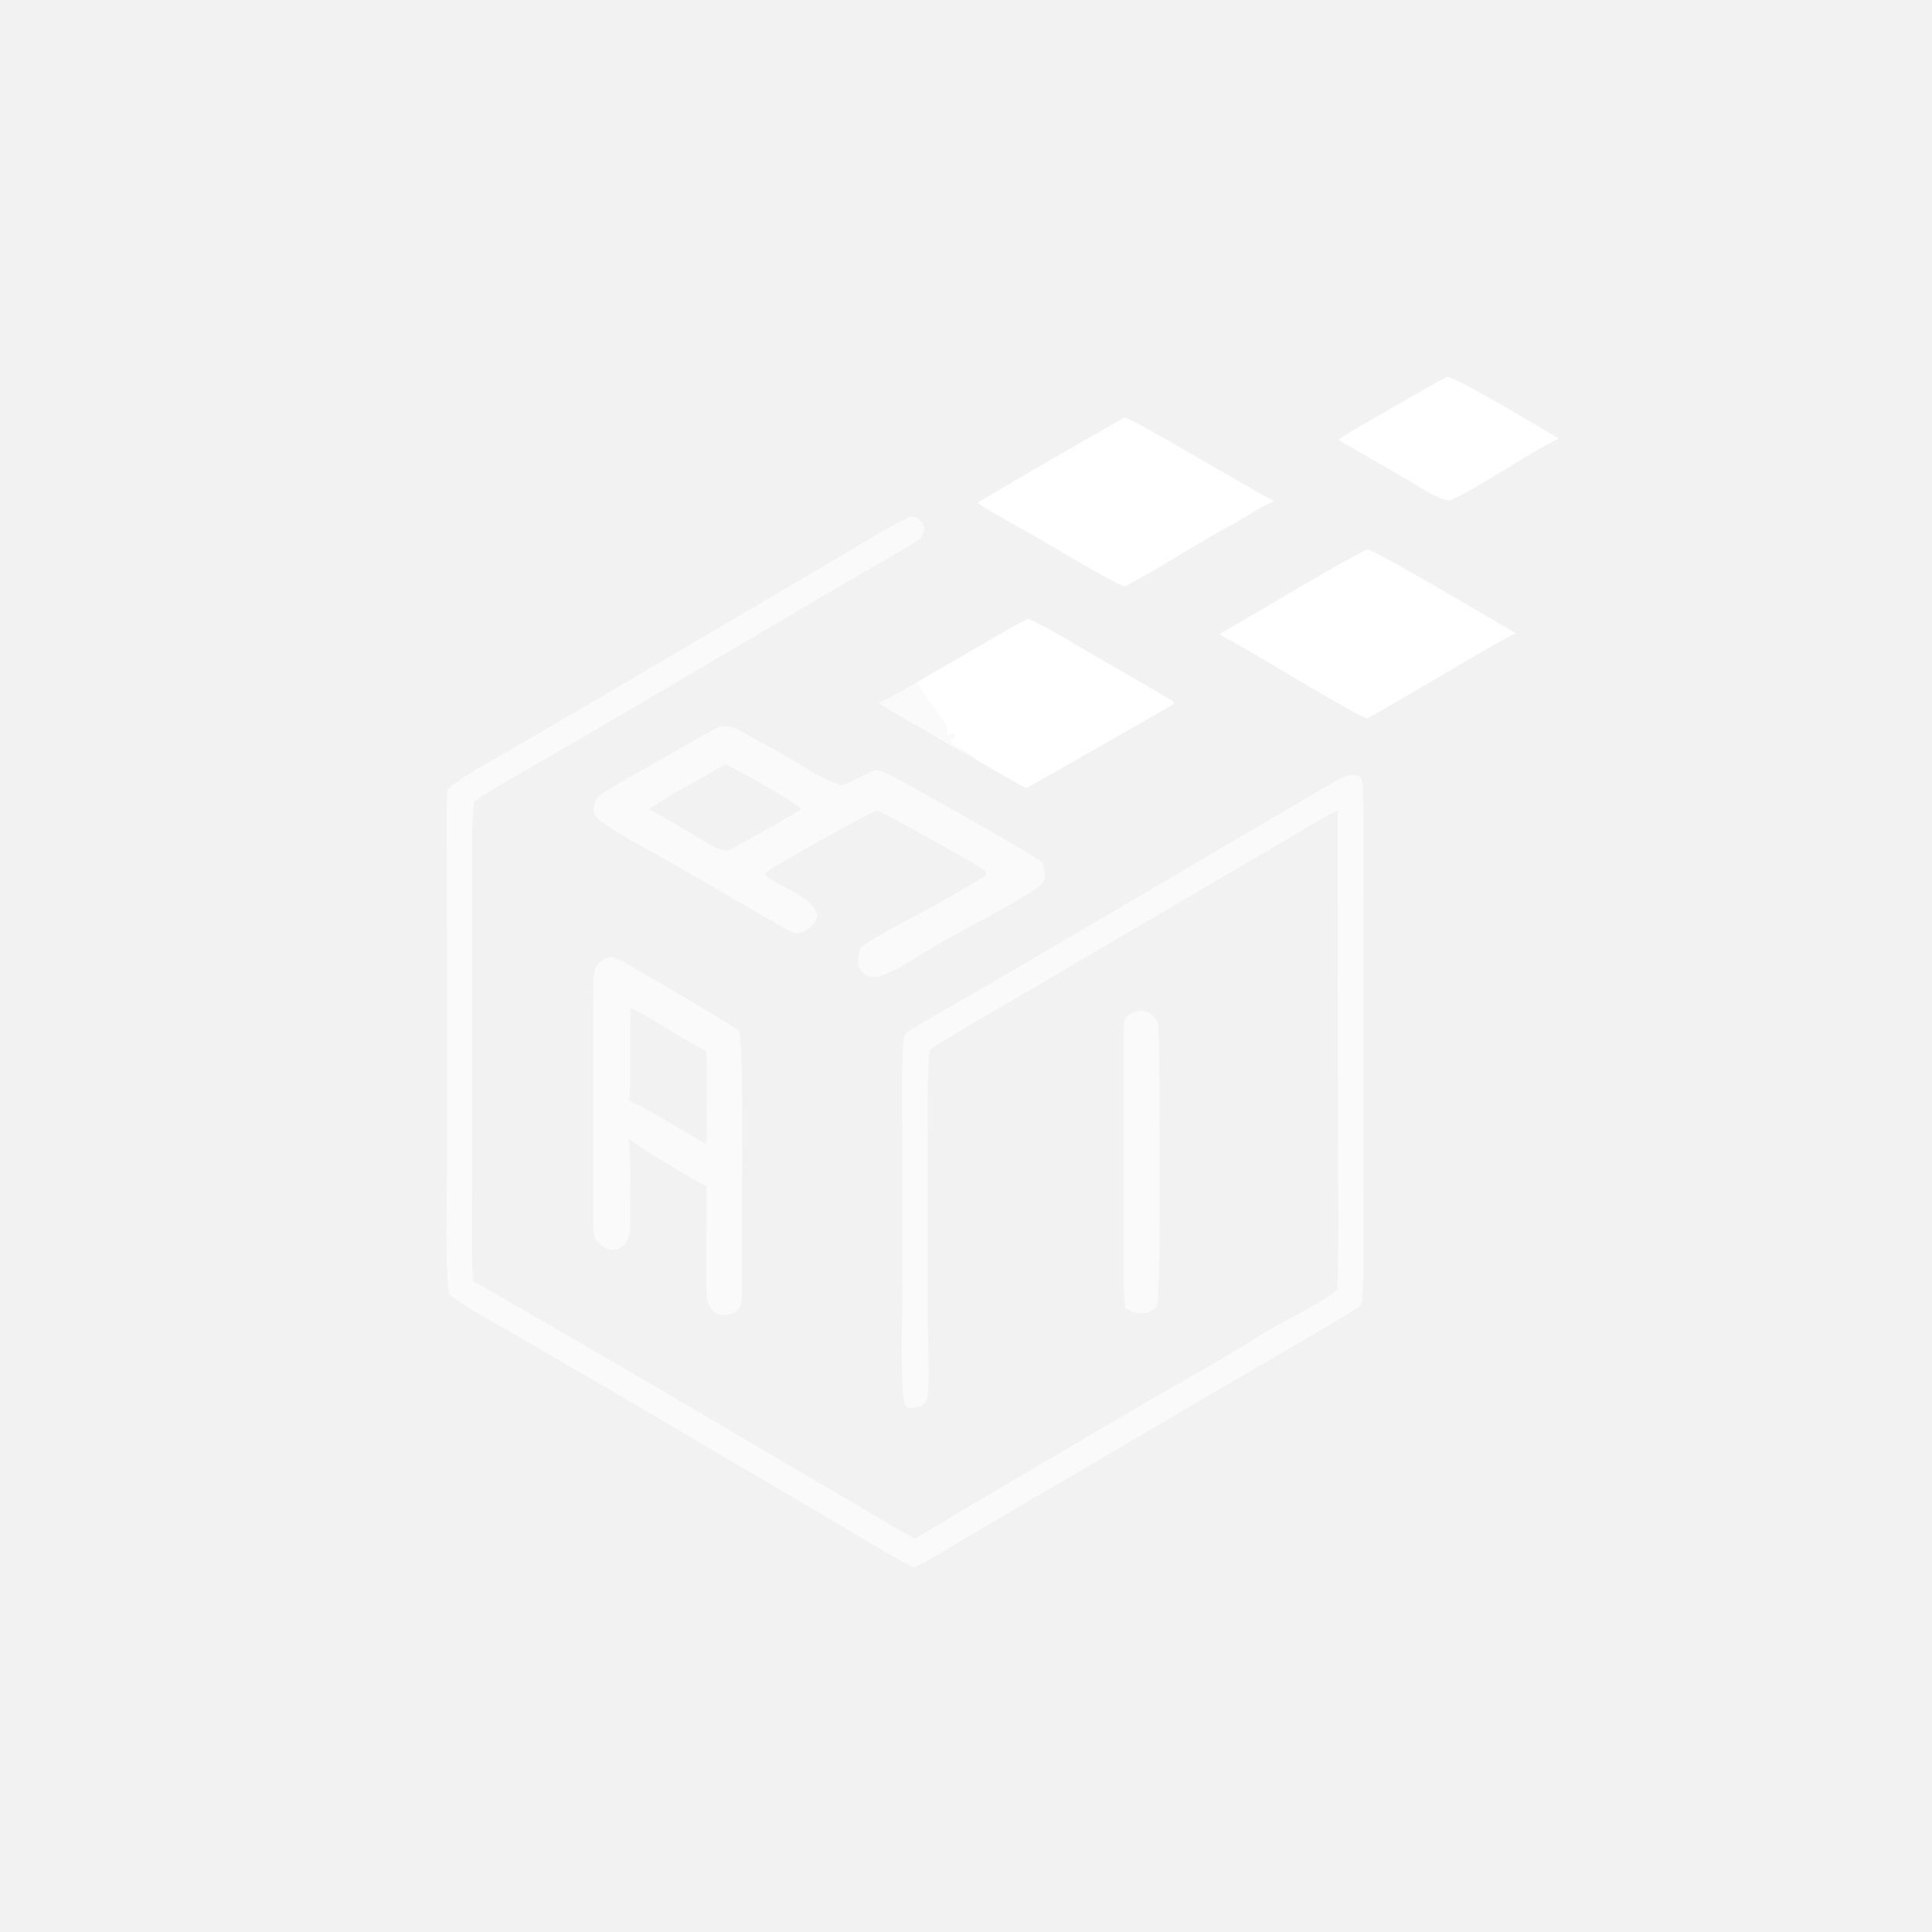
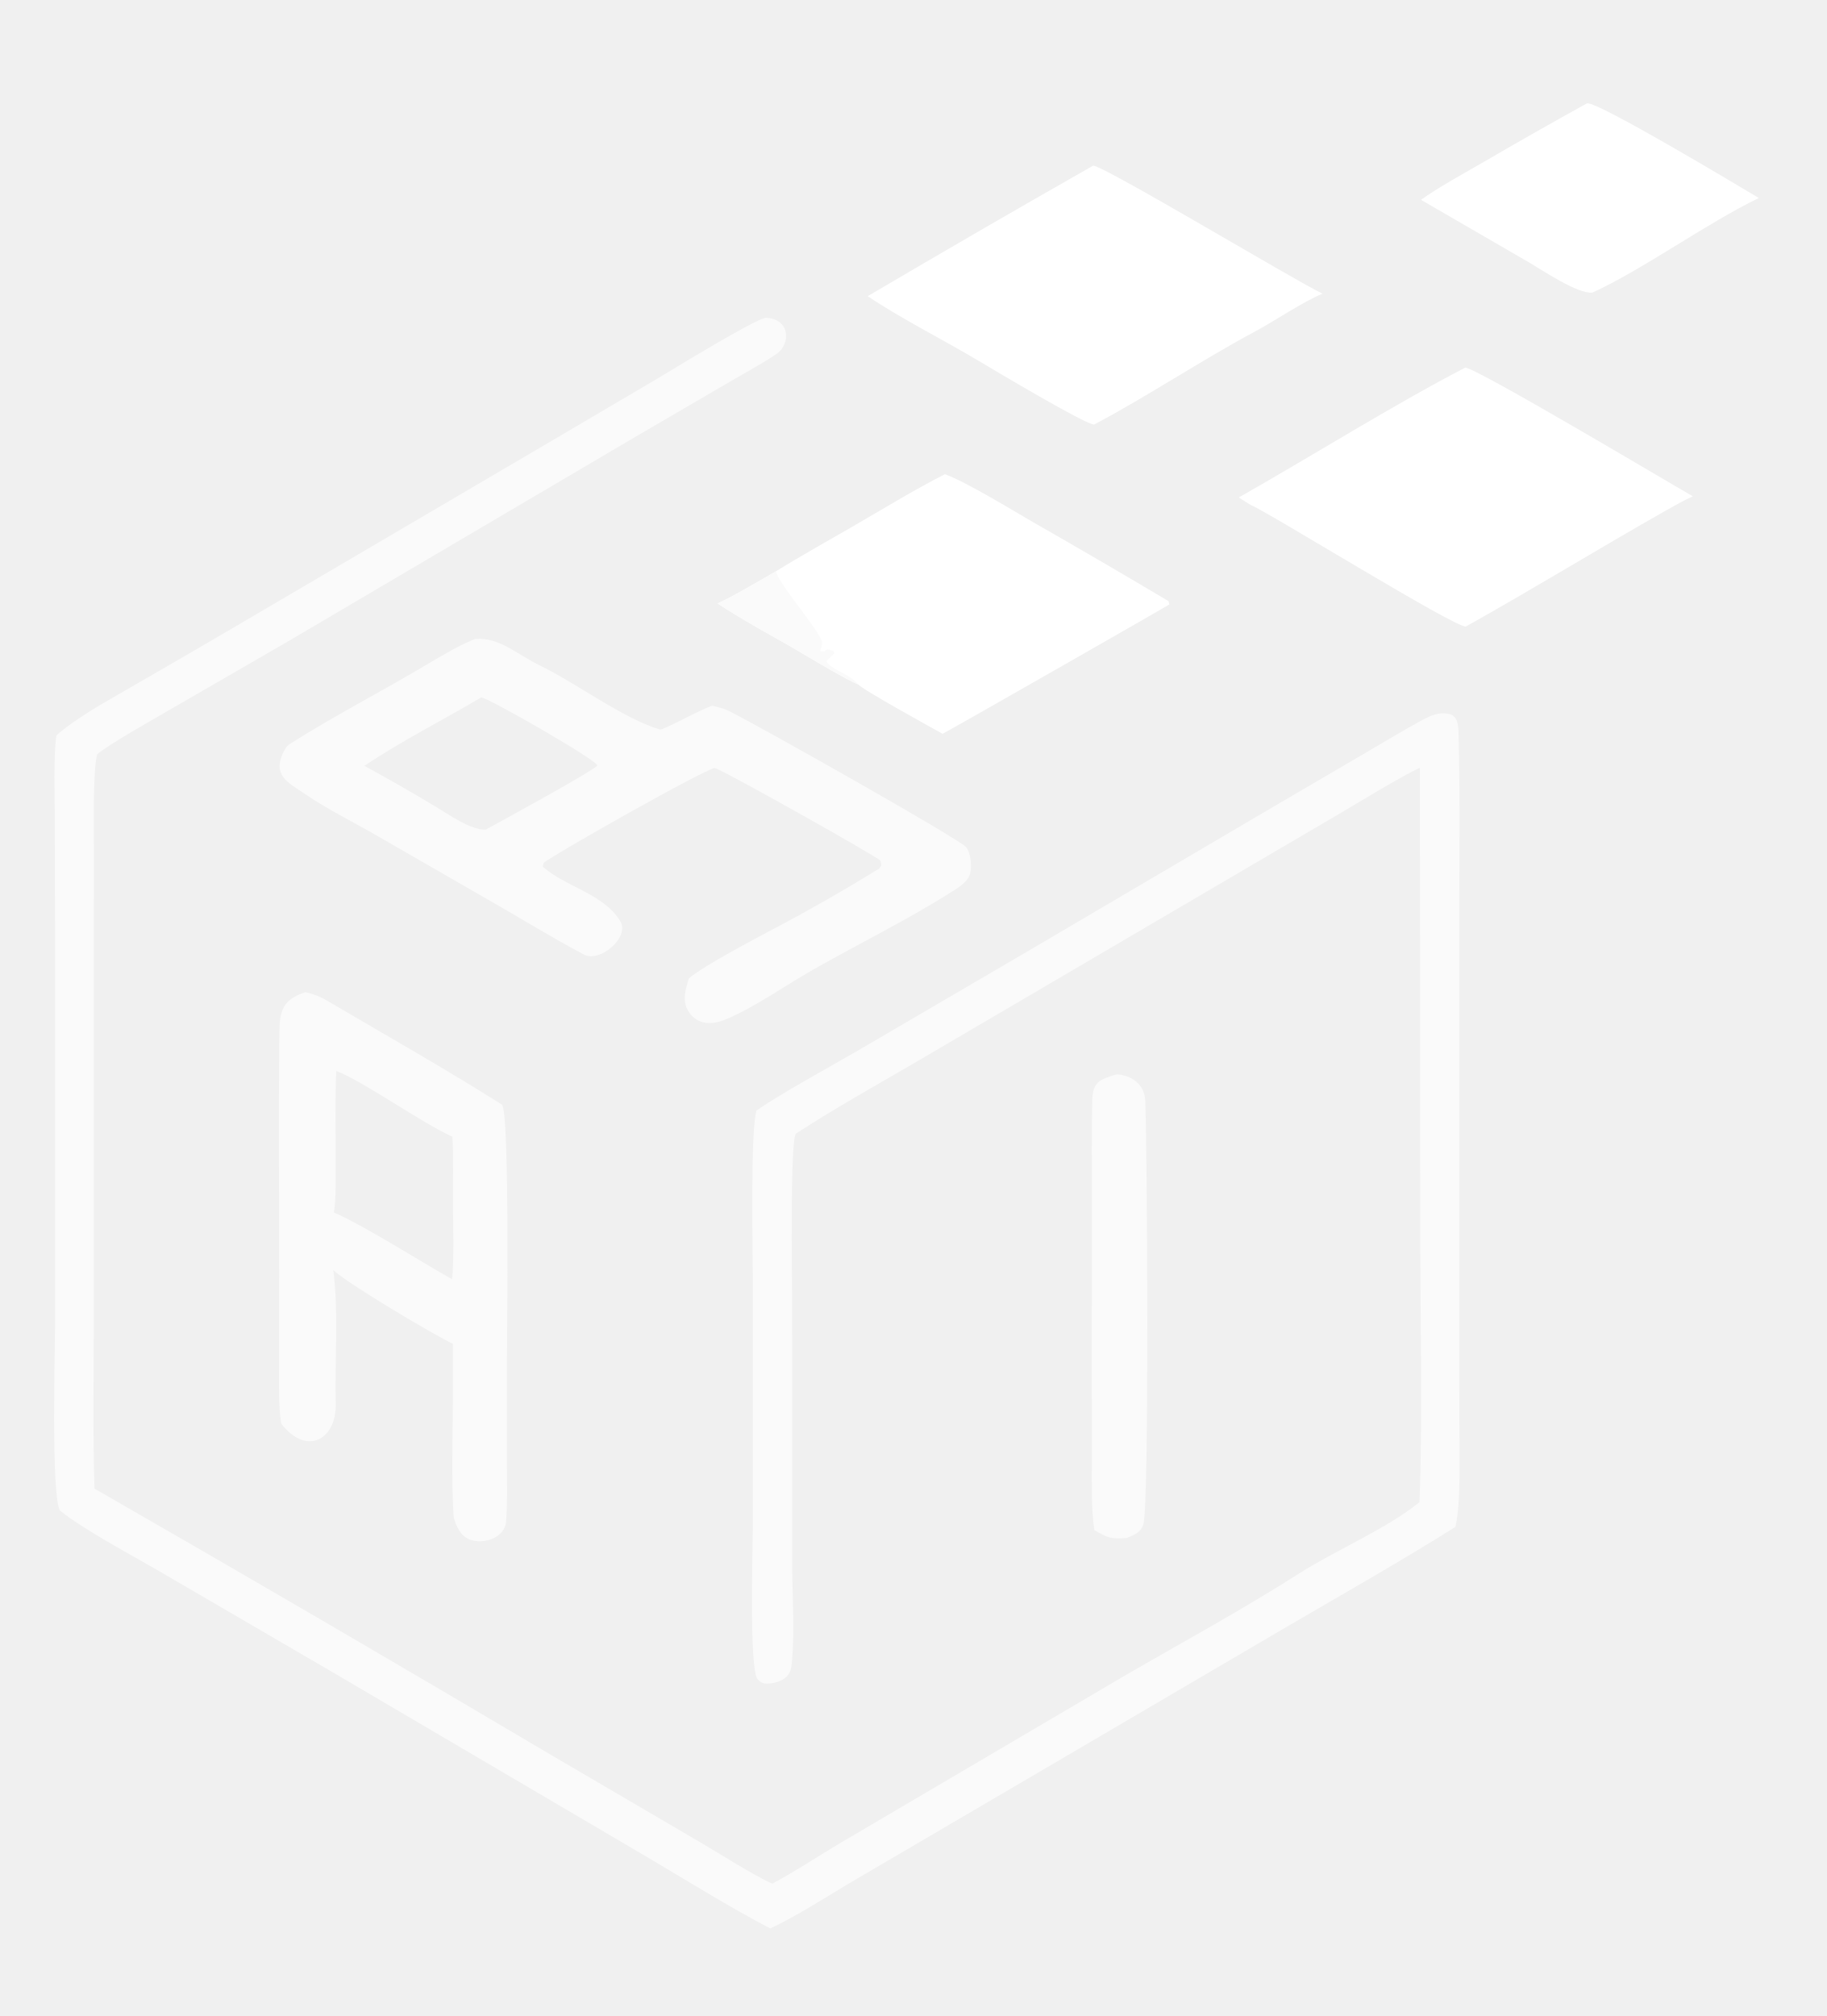
- <svg xmlns="http://www.w3.org/2000/svg" width="47" height="47" viewBox="0 0 47 47" fill="none">
-   <rect width="47" height="47" fill="white" fill-opacity="0.15" />
-   <path d="M22.149 12.572C22.54 12.578 22.567 12.985 22.323 13.15C22.118 13.287 21.846 13.435 21.63 13.562L20.078 14.466L14.611 17.685L12.577 18.861C12.305 19.021 11.78 19.313 11.544 19.497C11.471 19.742 11.491 20.725 11.491 21.041L11.489 23.387L11.489 28.355C11.49 29.264 11.471 30.253 11.5 31.157C13.914 32.542 16.317 33.944 18.712 35.362L21.117 36.771C21.42 36.947 21.964 37.296 22.261 37.426C22.644 37.223 23.069 36.937 23.458 36.712L27.921 34.088C28.822 33.567 29.75 33.061 30.626 32.502C31.198 32.138 32.031 31.785 32.535 31.372C32.587 30.03 32.547 28.445 32.547 27.087L32.542 19.715C32.324 19.803 31.499 20.306 31.261 20.446L28.761 21.911L24.513 24.403C23.933 24.74 23.198 25.152 22.638 25.52C22.54 25.585 22.575 27.878 22.575 28.09L22.576 32.338C22.577 32.847 22.618 33.39 22.573 33.895C22.565 33.983 22.555 34.073 22.491 34.138C22.415 34.217 22.273 34.253 22.166 34.252C22.11 34.251 22.065 34.223 22.028 34.183C21.89 34.03 21.952 32.061 21.952 31.727L21.951 27.779C21.951 27.369 21.912 25.438 22.011 25.155C22.349 24.912 23.226 24.431 23.606 24.211L26.32 22.624L30.115 20.392L31.631 19.506C31.939 19.325 32.25 19.137 32.563 18.965C32.708 18.891 32.828 18.825 32.998 18.859C33.137 18.882 33.152 19.033 33.155 19.154C33.181 20.153 33.167 21.18 33.166 22.178L33.166 27.746L33.168 30.096C33.168 30.517 33.198 31.393 33.105 31.765C32.215 32.323 31.305 32.838 30.399 33.366L26.289 35.776L23.602 37.351C23.196 37.588 22.641 37.949 22.229 38.136C21.632 37.833 20.672 37.236 20.059 36.878L15.291 34.076L12.505 32.453C12.083 32.209 11.301 31.791 10.949 31.502C10.81 31.217 10.874 28.953 10.875 28.48L10.875 22.894L10.87 20.533C10.869 20.251 10.848 19.445 10.896 19.2C11.039 19.063 11.415 18.819 11.599 18.712C12.266 18.325 12.937 17.941 13.602 17.551L18.601 14.617L20.458 13.524C20.726 13.364 21.916 12.635 22.149 12.572Z" fill="#FAFAFA" />
-   <path d="M17.547 17.668C17.937 17.642 18.196 17.911 18.586 18.099C19.131 18.361 19.909 18.942 20.478 19.107C20.527 19.122 21.123 18.786 21.308 18.73C21.398 18.749 21.492 18.773 21.575 18.814C21.966 19.004 25.259 20.857 25.342 20.978C25.412 21.08 25.429 21.267 25.403 21.385C25.374 21.516 25.223 21.611 25.115 21.679C24.41 22.125 23.651 22.498 22.924 22.909C22.491 23.154 22.001 23.502 21.55 23.696C21.429 23.748 21.294 23.787 21.162 23.754C21.059 23.729 20.977 23.661 20.924 23.571C20.826 23.402 20.886 23.23 20.936 23.057C21.201 22.838 21.971 22.44 22.297 22.264C22.862 21.966 23.416 21.649 23.959 21.313C24.002 21.247 23.994 21.279 23.978 21.189C23.917 21.12 21.442 19.728 21.348 19.72C21.23 19.709 18.739 21.12 18.631 21.225C18.627 21.242 18.621 21.262 18.616 21.283C18.977 21.604 19.577 21.711 19.846 22.146C20.006 22.405 19.522 22.812 19.273 22.68C18.757 22.408 18.259 22.098 17.752 21.809L15.983 20.792C15.598 20.57 15.204 20.378 14.834 20.125C14.58 19.953 14.328 19.842 14.491 19.483C14.517 19.428 14.55 19.368 14.603 19.335C15.315 18.884 16.071 18.497 16.795 18.064C17.019 17.931 17.312 17.758 17.547 17.668ZM15.785 19.684C16.161 19.888 16.532 20.101 16.899 20.322C17.11 20.446 17.481 20.713 17.715 20.695C17.946 20.567 19.424 19.764 19.484 19.676C19.45 19.575 17.733 18.593 17.639 18.598C17.008 18.972 16.4 19.273 15.785 19.684Z" fill="#FAFAFA" />
-   <path d="M14.849 23.277C14.936 23.293 15.075 23.342 15.162 23.393C16.026 23.901 17.148 24.538 17.967 25.06C18.097 25.143 18.047 28.914 18.047 29.206L18.048 30.785C18.047 31.077 18.058 31.409 18.033 31.688C18.007 31.98 17.536 32.092 17.343 31.889C17.27 31.812 17.204 31.664 17.199 31.565C17.167 30.989 17.186 30.401 17.189 29.823L17.191 28.858C16.892 28.717 15.506 27.896 15.291 27.687C15.378 28.35 15.313 29.132 15.33 29.807C15.344 30.371 14.873 30.65 14.465 30.126C14.417 29.845 14.43 29.433 14.43 29.138L14.431 27.719C14.432 26.487 14.421 25.255 14.434 24.023C14.438 23.624 14.437 23.409 14.849 23.277ZM15.3 26.773C15.757 26.968 16.689 27.559 17.176 27.832C17.21 27.582 17.192 26.919 17.191 26.638C17.19 26.376 17.202 25.816 17.181 25.571C16.663 25.332 15.758 24.684 15.338 24.526C15.317 25.013 15.332 25.499 15.328 25.985C15.326 26.201 15.339 26.569 15.3 26.773Z" fill="#FAFAFA" />
-   <path d="M33.261 13.363C33.455 13.376 36.416 15.144 36.875 15.405C36.724 15.474 36.59 15.55 36.447 15.632C35.383 16.232 34.337 16.877 33.271 17.472C33.085 17.485 30.161 15.671 29.855 15.542C29.841 15.537 29.692 15.44 29.667 15.424C30.793 14.786 32.143 13.942 33.261 13.363Z" fill="white" />
-   <path d="M27.355 10.156C27.549 10.171 30.504 11.95 30.996 12.19C30.693 12.311 30.221 12.631 29.917 12.794C29.082 13.24 28.197 13.829 27.369 14.266C27.231 14.265 25.807 13.417 25.537 13.255C25.028 12.95 24.262 12.56 23.776 12.229C24.964 11.528 26.157 10.837 27.355 10.156Z" fill="white" />
-   <path d="M22.32 16.596C22.688 16.365 23.121 16.125 23.501 15.906C23.977 15.632 24.516 15.299 25.002 15.054C25.343 15.179 26.054 15.616 26.393 15.812C27.116 16.225 27.835 16.644 28.551 17.069L28.564 17.121C28.551 17.136 25.276 19.006 24.964 19.175C24.791 19.078 23.682 18.468 23.624 18.39C23.464 18.332 22.901 17.996 22.73 17.895C22.296 17.638 21.807 17.383 21.392 17.105C21.641 16.995 22.069 16.738 22.32 16.596Z" fill="white" />
-   <path d="M21.392 17.105C21.641 16.995 22.069 16.738 22.32 16.596C22.34 16.77 23.012 17.536 23.049 17.714C23.058 17.754 23.033 17.824 23.018 17.863C23.158 17.892 23.053 17.796 23.227 17.858L23.249 17.898C23.206 17.939 23.162 17.979 23.118 18.019C23.189 18.165 23.458 18.198 23.624 18.39C23.464 18.332 22.901 17.996 22.73 17.895C22.296 17.638 21.807 17.383 21.392 17.105Z" fill="#FAFAFA" />
-   <path d="M35.195 9.167C35.373 9.14 37.593 10.474 37.922 10.67C37.094 11.071 36.069 11.813 35.281 12.171C35.047 12.197 34.488 11.817 34.255 11.681L32.56 10.7C32.792 10.527 33.293 10.25 33.565 10.093C34.105 9.778 34.648 9.469 35.195 9.167Z" fill="white" />
-   <path d="M27.718 24.583C27.768 24.576 27.835 24.595 27.883 24.61C27.997 24.647 28.091 24.723 28.143 24.832C28.17 24.89 28.179 24.948 28.182 25.012C28.211 25.657 28.25 31.468 28.149 31.733C28.101 31.86 28.002 31.892 27.886 31.941C27.625 31.958 27.599 31.941 27.375 31.816C27.322 31.508 27.334 31.038 27.334 30.714L27.333 29.199L27.334 26.491C27.334 25.995 27.33 25.499 27.34 25.002C27.347 24.696 27.457 24.664 27.718 24.583Z" fill="#FAFAFA" />
+ <svg xmlns="http://www.w3.org/2000/svg" width="29" height="32" viewBox="0 0 29 32" fill="none">
+   <path d="M12.149 5.044C12.54 5.05 12.567 5.458 12.322 5.622C12.118 5.76 11.846 5.908 11.63 6.034L10.078 6.939L4.611 10.158L2.577 11.334C2.305 11.493 1.78 11.786 1.544 11.969C1.471 12.215 1.491 13.198 1.491 13.514L1.489 15.86L1.489 20.828C1.49 21.736 1.471 22.726 1.5 23.629C3.914 25.015 6.318 26.417 8.712 27.835L11.117 29.243C11.42 29.419 11.964 29.769 12.261 29.899C12.644 29.696 13.069 29.41 13.458 29.185L17.921 26.56C18.822 26.04 19.75 25.534 20.626 24.975C21.198 24.61 22.031 24.257 22.535 23.844C22.587 22.502 22.547 20.917 22.547 19.56L22.542 12.188C22.324 12.276 21.499 12.778 21.261 12.918L18.761 14.384L14.513 16.875C13.933 17.212 13.198 17.625 12.638 17.993C12.54 18.058 12.575 20.35 12.575 20.562L12.576 24.811C12.577 25.32 12.618 25.863 12.573 26.368C12.565 26.456 12.555 26.545 12.491 26.611C12.415 26.689 12.273 26.725 12.166 26.724C12.11 26.724 12.065 26.696 12.028 26.655C11.89 26.503 11.952 24.534 11.952 24.2L11.951 20.251C11.95 19.842 11.912 17.911 12.011 17.628C12.349 17.385 13.226 16.904 13.606 16.684L16.32 15.097L20.115 12.865L21.631 11.978C21.939 11.798 22.25 11.61 22.563 11.438C22.708 11.364 22.828 11.297 22.998 11.332C23.137 11.355 23.152 11.506 23.155 11.626C23.181 12.626 23.167 13.653 23.166 14.651L23.166 20.219L23.168 22.568C23.168 22.99 23.198 23.866 23.105 24.237C22.215 24.796 21.305 25.31 20.399 25.839L16.289 28.249L13.602 29.823C13.196 30.06 12.641 30.422 12.229 30.609C11.632 30.306 10.672 29.708 10.059 29.351L5.291 26.549L2.505 24.926C2.083 24.681 1.301 24.264 0.949 23.974C0.81 23.69 0.874 21.425 0.875 20.953L0.875 15.367L0.87 13.006C0.869 12.724 0.848 11.917 0.897 11.672C1.039 11.536 1.415 11.292 1.599 11.185C2.266 10.798 2.937 10.414 3.602 10.024L8.601 7.09L10.458 5.997C10.726 5.836 11.916 5.107 12.149 5.044Z" fill="#FAFAFA" />
+   <path d="M7.547 10.141C7.937 10.115 8.196 10.383 8.586 10.571C9.131 10.834 9.909 11.415 10.478 11.58C10.527 11.594 11.123 11.258 11.307 11.203C11.398 11.222 11.492 11.246 11.575 11.287C11.966 11.477 15.259 13.33 15.342 13.451C15.412 13.553 15.429 13.739 15.403 13.857C15.374 13.989 15.223 14.084 15.115 14.152C14.41 14.598 13.651 14.971 12.925 15.382C12.491 15.627 12.001 15.975 11.55 16.169C11.429 16.221 11.294 16.259 11.162 16.227C11.059 16.202 10.977 16.134 10.924 16.043C10.826 15.875 10.886 15.702 10.935 15.53C11.201 15.311 11.97 14.912 12.297 14.736C12.862 14.438 13.416 14.121 13.959 13.786C14.002 13.719 13.994 13.751 13.978 13.661C13.917 13.592 11.442 12.201 11.348 12.192C11.23 12.182 8.739 13.592 8.631 13.697C8.627 13.715 8.621 13.734 8.615 13.756C8.977 14.077 9.577 14.183 9.846 14.619C10.006 14.877 9.522 15.284 9.273 15.153C8.757 14.88 8.259 14.571 7.751 14.282L5.983 13.264C5.598 13.042 5.204 12.85 4.834 12.598C4.58 12.425 4.328 12.315 4.491 11.955C4.517 11.901 4.55 11.841 4.603 11.808C5.314 11.357 6.071 10.969 6.795 10.537C7.019 10.404 7.312 10.23 7.547 10.141ZM5.785 12.156C6.161 12.361 6.532 12.573 6.899 12.794C7.11 12.919 7.481 13.186 7.715 13.167C7.946 13.039 9.424 12.237 9.484 12.149C9.45 12.048 7.733 11.066 7.639 11.07C7.008 11.444 6.4 11.745 5.785 12.156Z" fill="#FAFAFA" />
+   <path d="M4.849 15.749C4.936 15.766 5.075 15.815 5.162 15.866C6.026 16.374 7.147 17.011 7.967 17.533C8.097 17.616 8.047 21.387 8.047 21.678L8.048 23.258C8.047 23.549 8.058 23.882 8.033 24.16C8.007 24.453 7.536 24.565 7.343 24.362C7.27 24.284 7.204 24.137 7.199 24.037C7.167 23.462 7.186 22.873 7.189 22.295L7.19 21.331C6.892 21.19 5.506 20.369 5.291 20.159C5.378 20.823 5.313 21.605 5.33 22.28C5.344 22.844 4.873 23.123 4.465 22.598C4.417 22.317 4.43 21.906 4.43 21.611L4.431 20.191C4.432 18.96 4.421 17.727 4.434 16.496C4.438 16.097 4.437 15.882 4.849 15.749ZM5.3 19.246C5.757 19.44 6.689 20.032 7.176 20.305C7.21 20.055 7.193 19.391 7.191 19.11C7.19 18.849 7.202 18.289 7.181 18.043C6.664 17.805 5.758 17.157 5.338 16.999C5.317 17.486 5.332 17.972 5.328 18.458C5.326 18.674 5.339 19.042 5.3 19.246Z" fill="#FAFAFA" />
+   <path d="M23.262 5.835C23.455 5.849 26.416 7.616 26.875 7.878C26.724 7.946 26.59 8.023 26.447 8.104C25.383 8.705 24.337 9.35 23.271 9.945C23.085 9.958 20.161 8.143 19.855 8.015C19.841 8.009 19.692 7.913 19.667 7.896C20.793 7.259 22.143 6.414 23.262 5.835Z" fill="white" />
+   <path d="M17.355 2.629C17.549 2.644 20.504 4.423 20.996 4.662C20.693 4.784 20.221 5.104 19.917 5.266C19.082 5.713 18.197 6.302 17.369 6.739C17.231 6.738 15.807 5.889 15.537 5.728C15.028 5.423 14.262 5.033 13.776 4.701C14.964 4.001 16.157 3.31 17.355 2.629Z" fill="white" />
+   <path d="M12.32 9.068C12.688 8.838 13.121 8.598 13.501 8.378C13.977 8.104 14.516 7.772 15.002 7.527C15.343 7.652 16.054 8.088 16.393 8.284C17.116 8.697 17.835 9.116 18.551 9.542L18.564 9.594C18.551 9.608 15.276 11.479 14.964 11.648C14.791 11.551 13.682 10.941 13.624 10.863C13.464 10.804 12.901 10.468 12.73 10.367C12.296 10.11 11.807 9.855 11.392 9.578C11.641 9.468 12.069 9.211 12.32 9.068Z" fill="white" />
+   <path d="M11.392 9.578C11.641 9.468 12.069 9.211 12.32 9.068C12.34 9.243 13.012 10.009 13.049 10.187C13.058 10.227 13.033 10.297 13.018 10.335C13.158 10.364 13.053 10.268 13.227 10.331L13.249 10.37C13.206 10.411 13.162 10.451 13.118 10.492C13.189 10.637 13.458 10.671 13.624 10.863C13.464 10.804 12.901 10.468 12.73 10.367C12.296 10.11 11.807 9.855 11.392 9.578Z" fill="#FAFAFA" />
+   <path d="M25.195 1.64C25.373 1.613 27.593 2.947 27.922 3.143C27.094 3.543 26.07 4.286 25.281 4.644C25.047 4.67 24.488 4.289 24.255 4.154L22.56 3.172C22.792 2.999 23.293 2.722 23.565 2.565C24.105 2.25 24.648 1.942 25.195 1.64Z" fill="white" />
+   <path d="M17.718 17.056C17.768 17.049 17.835 17.068 17.883 17.083C17.997 17.12 18.091 17.196 18.143 17.305C18.17 17.363 18.179 17.42 18.182 17.484C18.211 18.13 18.25 23.941 18.149 24.206C18.101 24.333 18.002 24.365 17.886 24.413C17.625 24.43 17.599 24.413 17.375 24.289C17.322 23.981 17.334 23.511 17.334 23.186L17.333 21.672L17.334 18.964C17.334 18.468 17.33 17.971 17.34 17.475C17.347 17.169 17.457 17.137 17.718 17.056Z" fill="#FAFAFA" />
</svg>
